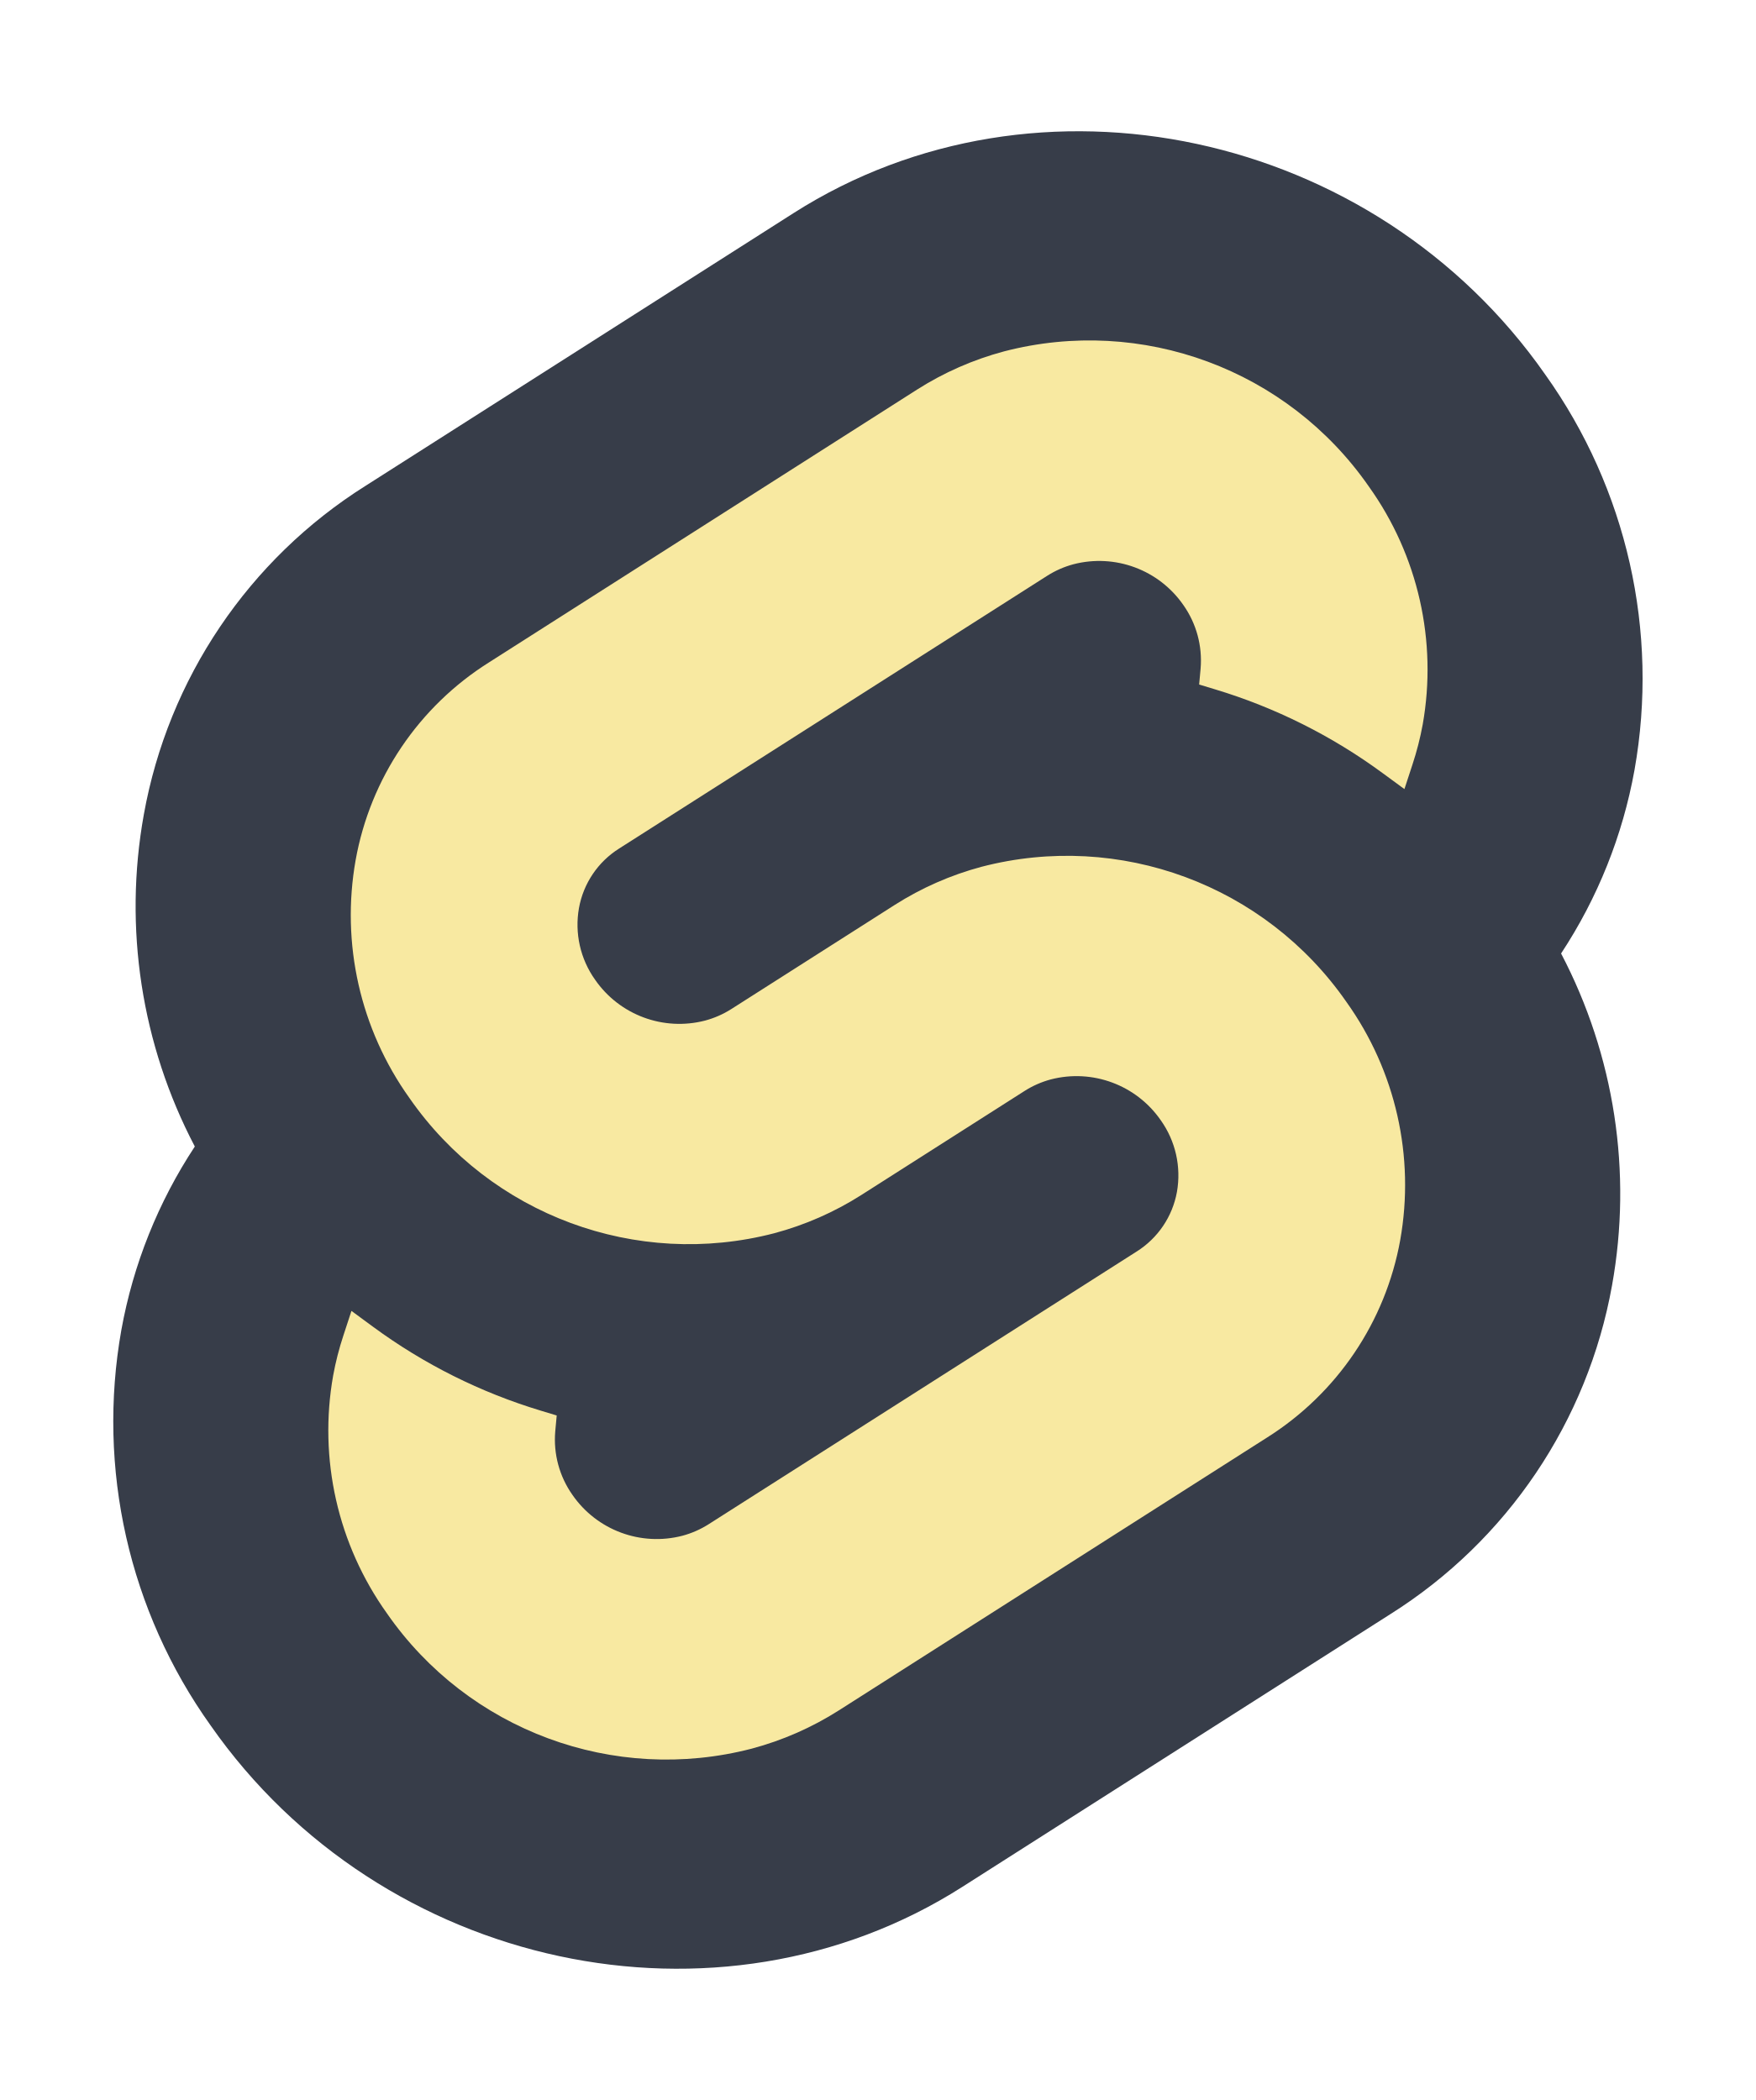
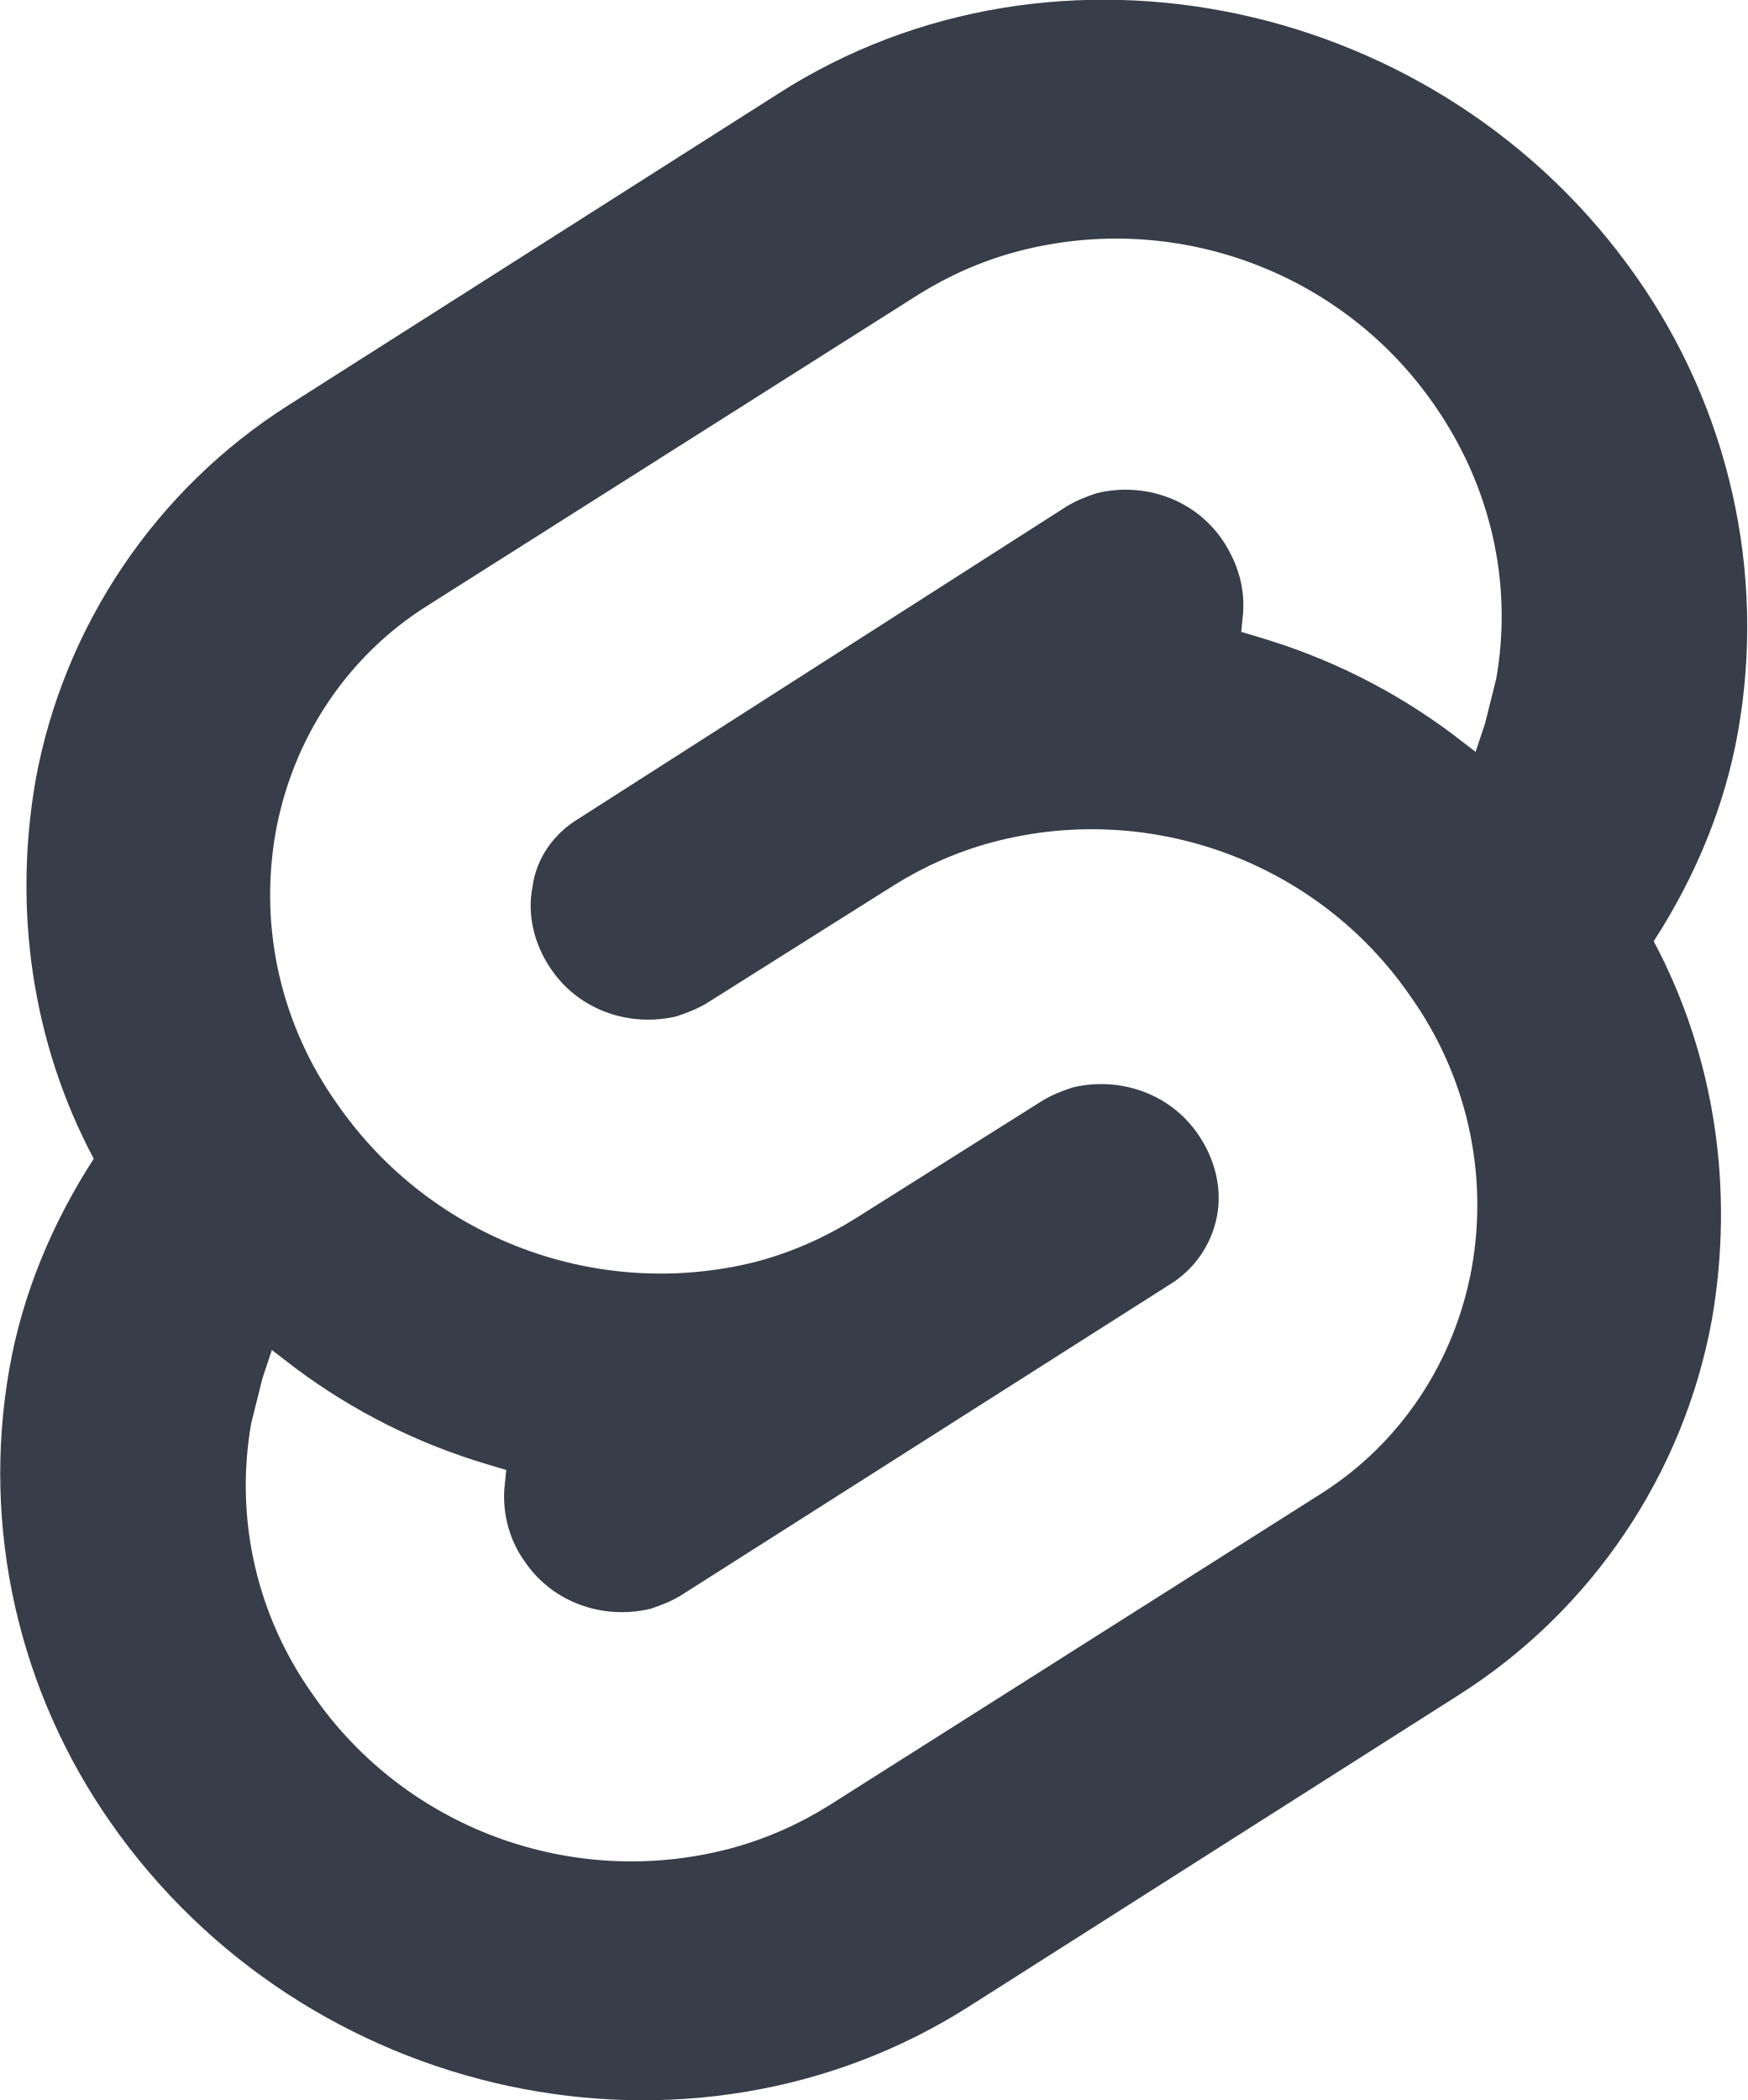
- <svg xmlns="http://www.w3.org/2000/svg" width="107" height="128" viewBox="0 0 107 128">
-   <path d="M94.157,22.819c-10.4-14.885-30.94-19.297-45.791-9.835L22.282,29.608A29.923,29.923,0,0,0,8.764,49.651a31.514,31.514,0,0,0,3.108,20.232A30.006,30.006,0,0,0,7.395,81.065a31.889,31.889,0,0,0,5.447,24.116c10.402,14.886,30.942,19.297,45.791,9.835L84.717,98.392A29.918,29.918,0,0,0,98.235,78.349,31.526,31.526,0,0,0,95.13,58.117a30,30,0,0,0,4.474-11.182,31.88,31.88,0,0,0-5.447-24.116" style="fill:#373D49" />
-   <path d="M45.817,106.582A20.718,20.718,0,0,1,23.58,98.339a19.174,19.174,0,0,1-3.277-14.502,18.189,18.189,0,0,1,.623-2.436l.491-1.498,1.336.982a33.644,33.644,0,0,0,10.203,5.098l.969.294-.089.968a5.847,5.847,0,0,0,1.052,3.878,6.239,6.239,0,0,0,6.695,2.485,5.745,5.745,0,0,0,1.602-.704L69.27,76.281a5.431,5.431,0,0,0,2.451-3.631,5.795,5.795,0,0,0-.988-4.371,6.244,6.244,0,0,0-6.698-2.486,5.743,5.743,0,0,0-1.6.704l-9.953,6.345a19.033,19.033,0,0,1-5.296,2.326,20.718,20.718,0,0,1-22.237-8.243,19.172,19.172,0,0,1-3.277-14.502,17.988,17.988,0,0,1,8.13-12.051L55.883,23.747a19.004,19.004,0,0,1,5.3-2.329A20.718,20.718,0,0,1,83.42,29.661a19.174,19.174,0,0,1,3.277,14.502,18.4,18.4,0,0,1-.623,2.436l-.491,1.498-1.336-.98a33.617,33.617,0,0,0-10.204-5.1l-.969-.294.089-.968a5.859,5.859,0,0,0-1.052-3.878,6.239,6.239,0,0,0-6.695-2.485,5.745,5.745,0,0,0-1.602.704L37.73,51.719a5.422,5.422,0,0,0-2.449,3.63,5.786,5.786,0,0,0,.986,4.372,6.244,6.244,0,0,0,6.698,2.486,5.765,5.765,0,0,0,1.602-.704l9.952-6.343a18.978,18.978,0,0,1,5.296-2.328,20.718,20.718,0,0,1,22.237,8.243,19.172,19.172,0,0,1,3.277,14.502,17.998,17.998,0,0,1-8.13,12.053L51.117,104.253a19.004,19.004,0,0,1-5.3,2.329" style="fill:#F8E9A1" />
+ <svg xmlns="http://www.w3.org/2000/svg" version="1.1" id="Layer_1" x="0px" y="0px" viewBox="0 0 93.2 112" style="enable-background:new 0 0 93.2 112;" xml:space="preserve">
+   <style type="text/css">
+ 	.st0{fill:#373D49;}
+ </style>
+   <path class="st0" d="M87.3,14.8L87.3,14.8C76.9-0.1,56.3-4.5,41.5,5L15.4,21.6c-7.1,4.5-12,11.8-13.5,20c-1.2,6.9-0.2,14,3.1,20.2  c-2.2,3.4-3.8,7.2-4.5,11.2C-1,81.5,1,90.2,5.9,97.2c10.4,14.9,30.9,19.3,45.8,9.8l26.1-16.6c7.1-4.5,12-11.8,13.5-20  c1.2-6.9,0.2-14-3.1-20.2c2.2-3.4,3.8-7.2,4.5-11.2C94.2,30.5,92.2,21.8,87.3,14.8z M79.8,36.2c-0.2,0.8-0.4,1.6-0.6,2.4l-0.5,1.5  l-1.3-1c-3.1-2.3-6.5-4-10.2-5.1l-1-0.3l0.1-1c0.1-1.4-0.3-2.7-1.1-3.9c-1.5-2.2-4.2-3.1-6.7-2.5c-0.6,0.2-1.1,0.4-1.6,0.7  L30.8,43.7c-1.3,0.8-2.2,2.1-2.4,3.6c-0.3,1.5,0.1,3.1,1,4.4c1.5,2.2,4.2,3.1,6.7,2.5c0.6-0.2,1.1-0.4,1.6-0.7l10-6.3  c1.6-1,3.4-1.8,5.3-2.3c8.4-2.2,17.3,1.1,22.2,8.2c3,4.2,4.2,9.4,3.3,14.5c-0.9,5-3.8,9.4-8.1,12.1L44.2,96.3  c-1.6,1-3.4,1.8-5.3,2.3h0c-8.4,2.2-17.3-1.1-22.2-8.2c-3-4.2-4.2-9.4-3.3-14.5c0.2-0.8,0.4-1.6,0.6-2.4l0.5-1.5l1.3,1  c3.1,2.3,6.5,4,10.2,5.1l1,0.3l-0.1,1c-0.1,1.4,0.3,2.8,1.1,3.9c1.5,2.2,4.2,3.1,6.7,2.5c0.6-0.2,1.1-0.4,1.6-0.7l26.1-16.6  c1.3-0.8,2.2-2.1,2.5-3.6c0.3-1.5-0.1-3.1-1-4.4c-1.5-2.2-4.2-3.1-6.7-2.5c-0.6,0.2-1.1,0.4-1.6,0.7l-10,6.3c-1.6,1-3.4,1.8-5.3,2.3  C31.9,69.4,23,66.1,18,58.9c-3-4.2-4.2-9.4-3.3-14.5c0.9-5,3.8-9.4,8.1-12.1L49,15.7c1.6-1,3.4-1.8,5.3-2.3  c8.4-2.2,17.3,1.1,22.2,8.2C79.5,25.9,80.7,31.1,79.8,36.2z" />
</svg>
